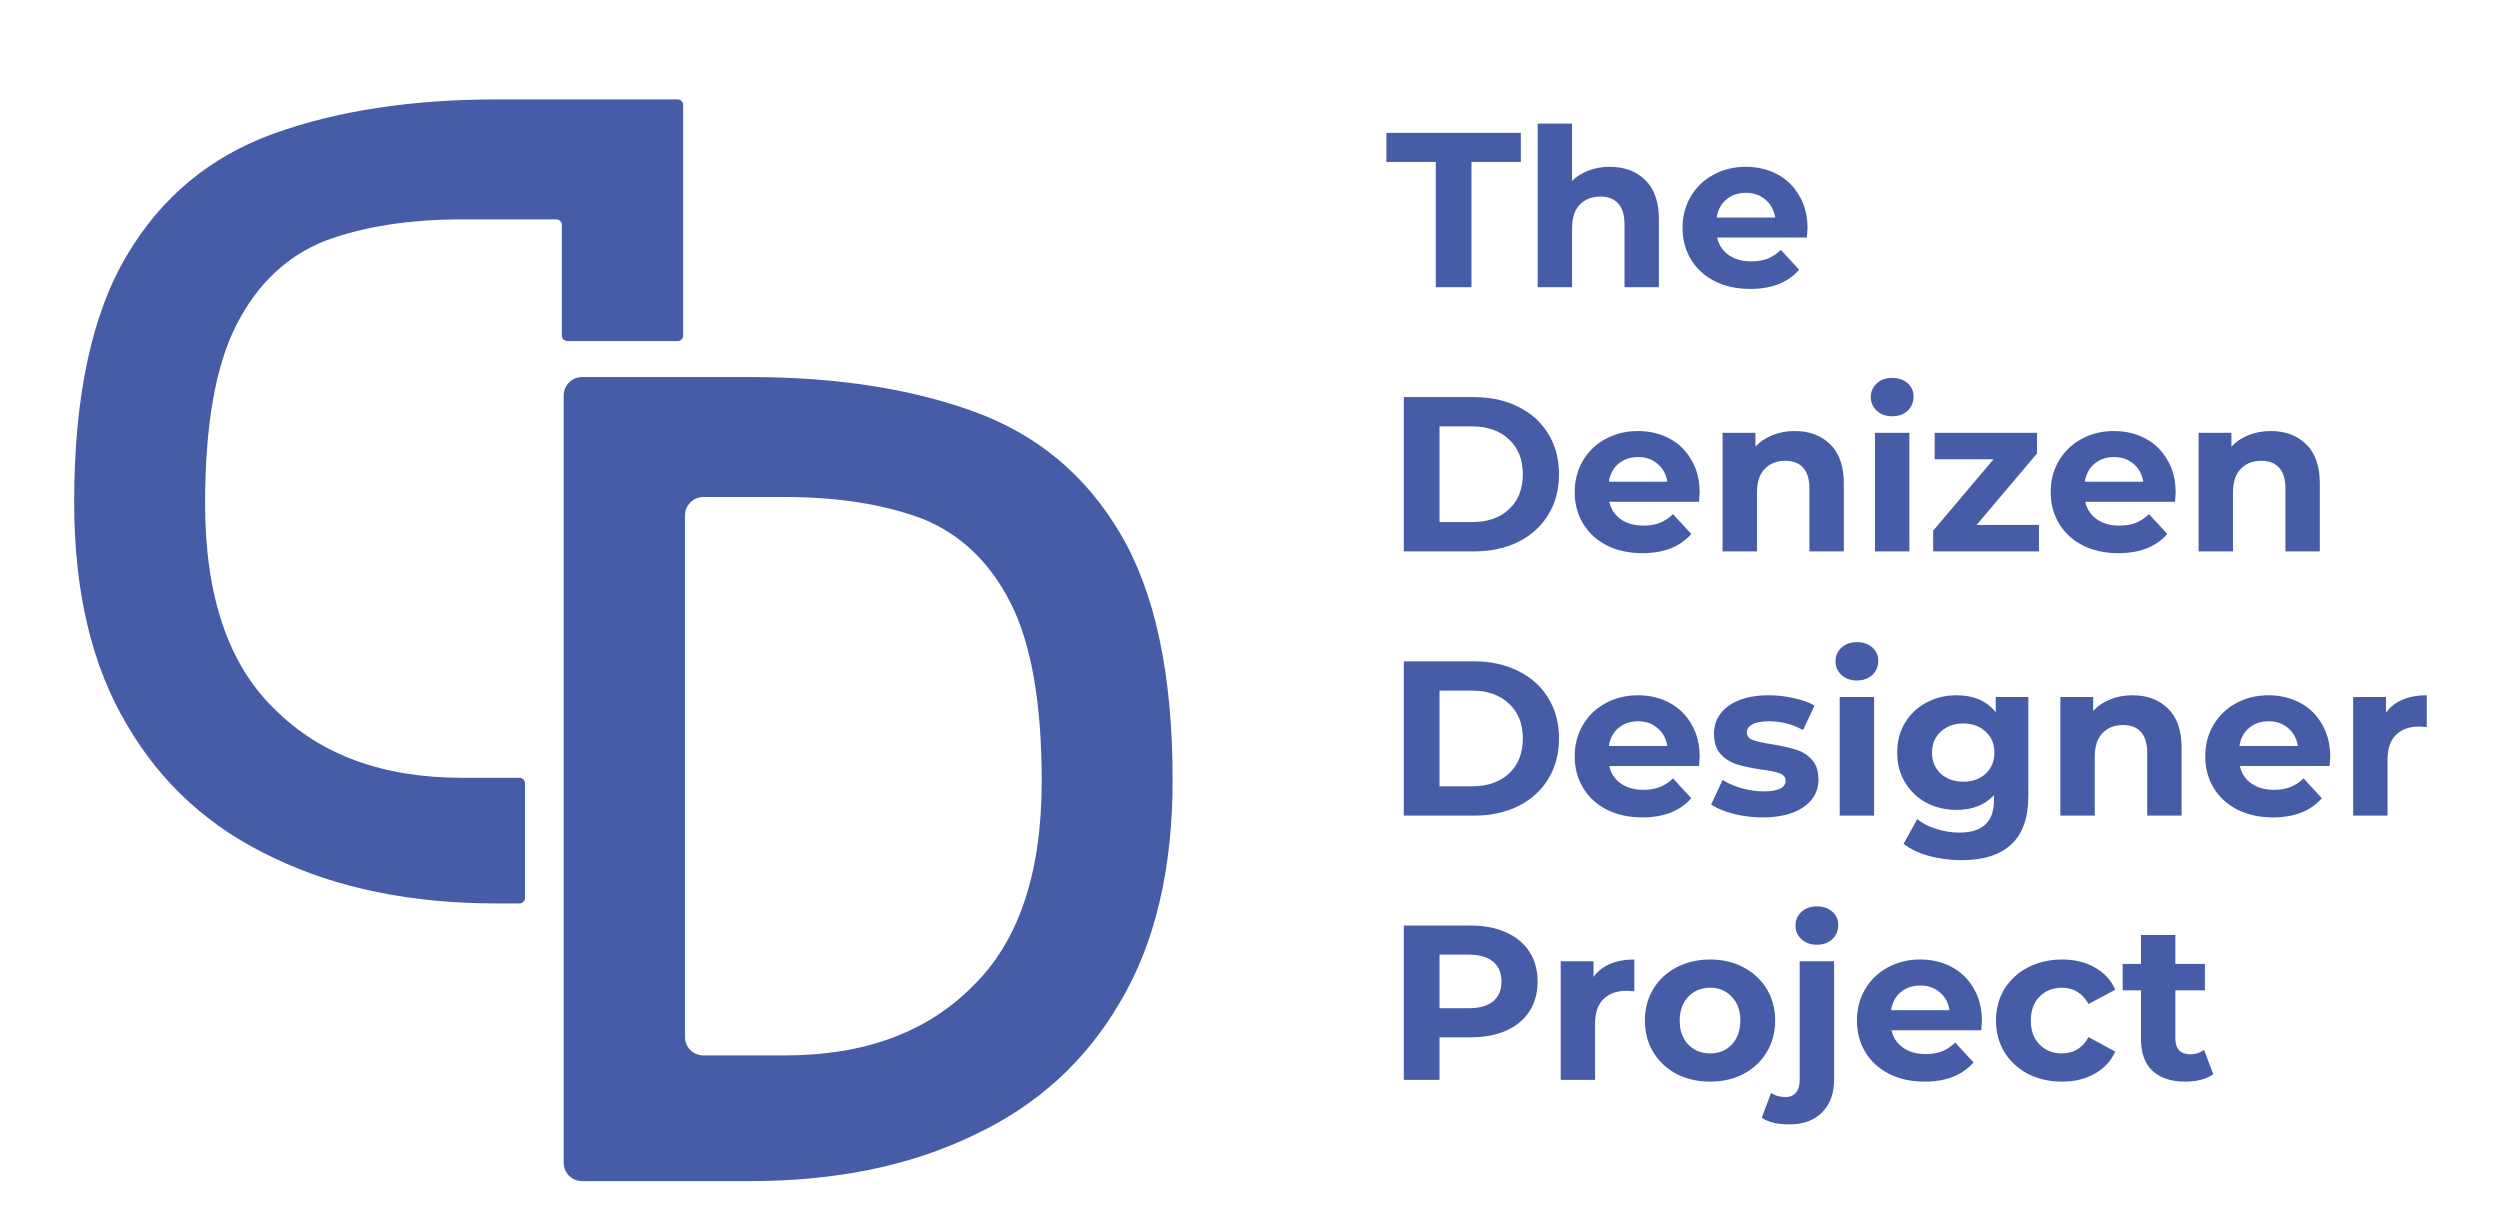
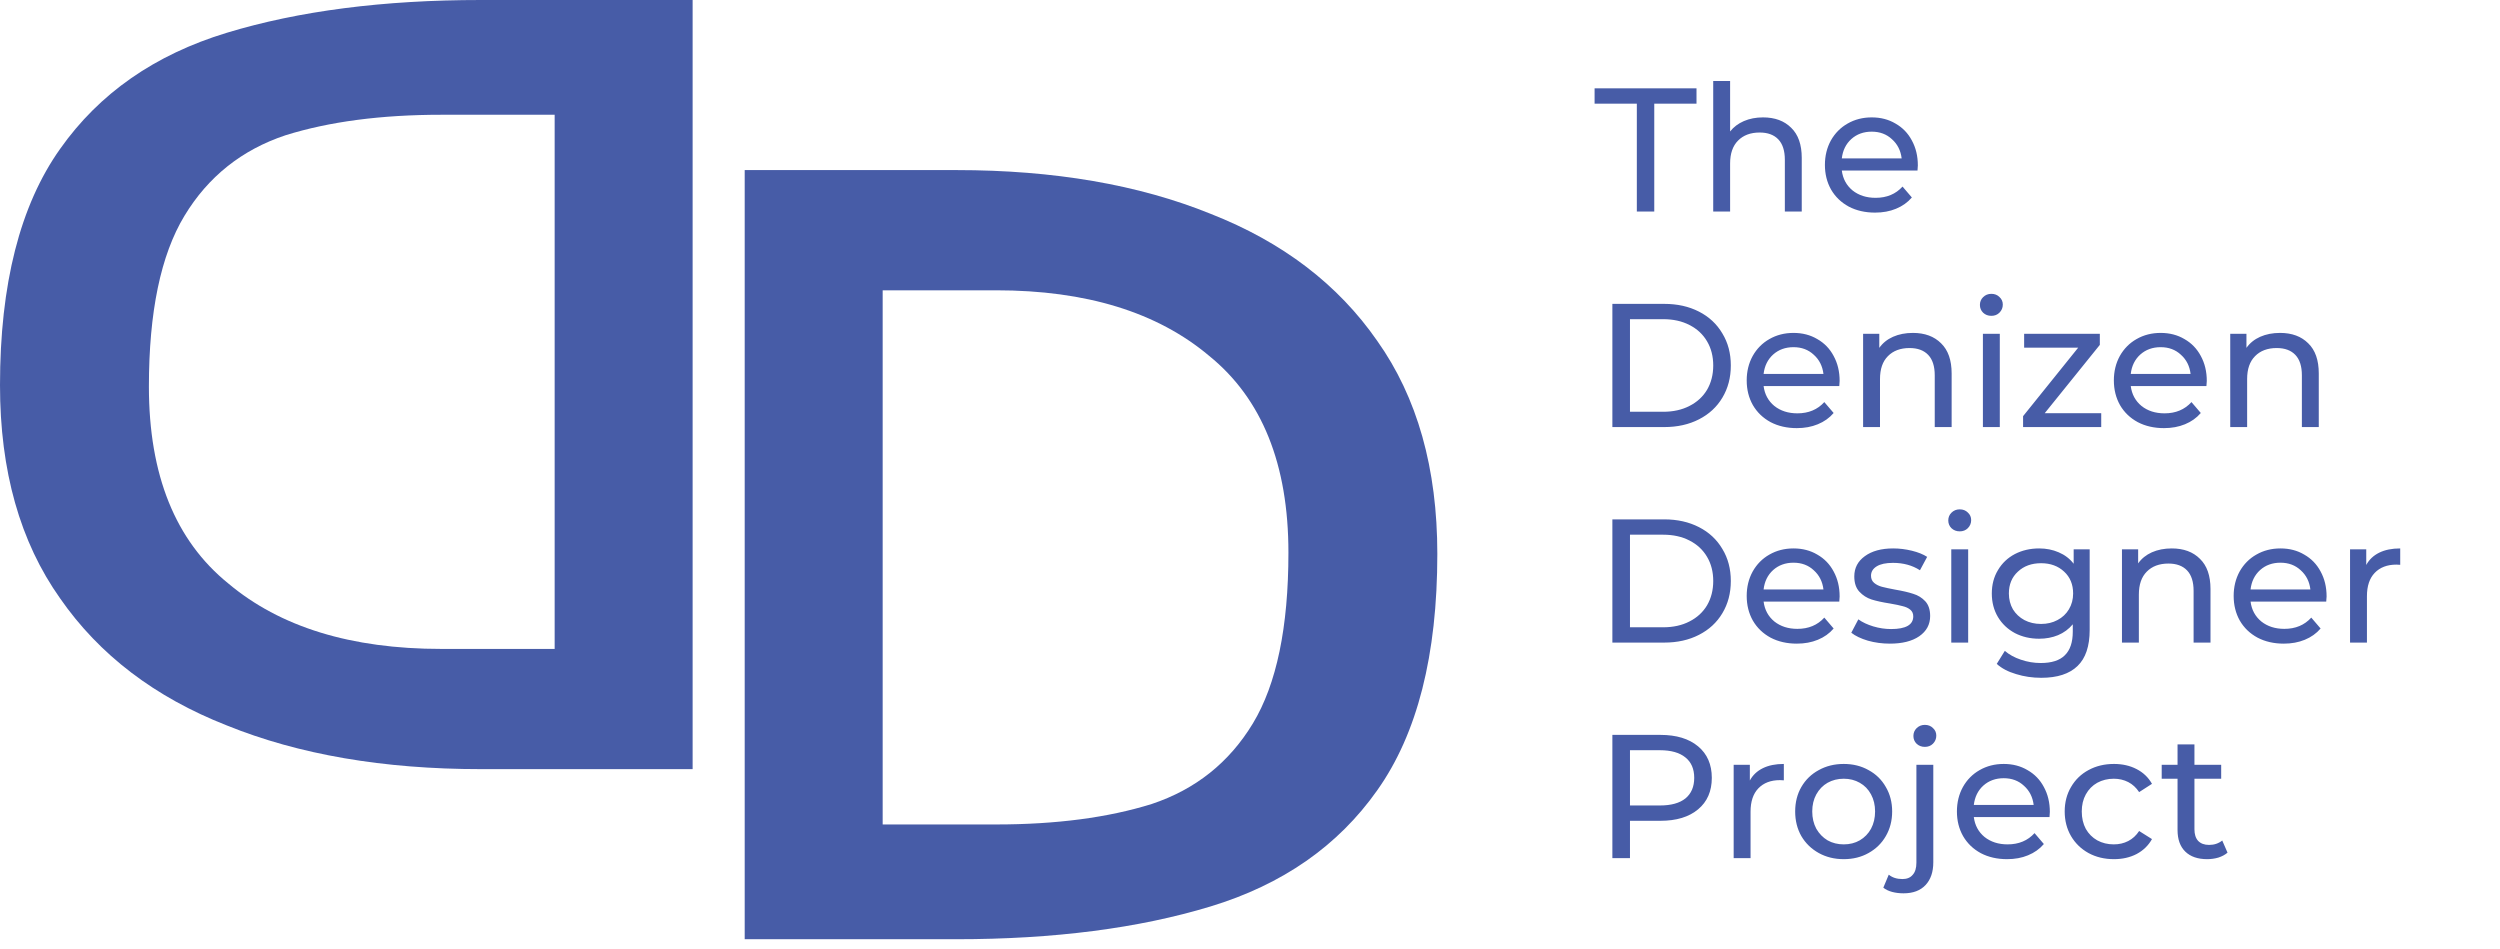
- <svg xmlns="http://www.w3.org/2000/svg" width="123" height="60" viewBox="0 0 123 60" fill="none">
-   <path d="M70.64 7.968H68.21V6.537H74.826V7.968H72.397V14.129H70.64V7.968ZM79.199 8.207C79.922 8.207 80.504 8.424 80.945 8.858C81.394 9.292 81.618 9.935 81.618 10.788V14.129H79.926V11.049C79.926 10.586 79.825 10.242 79.622 10.018C79.42 9.787 79.127 9.671 78.744 9.671C78.317 9.671 77.977 9.805 77.724 10.072C77.471 10.333 77.345 10.723 77.345 11.244V14.129H75.653V6.081H77.345V8.901C77.569 8.677 77.84 8.507 78.158 8.391C78.476 8.268 78.823 8.207 79.199 8.207ZM88.931 11.233C88.931 11.255 88.92 11.406 88.898 11.688H84.484C84.564 12.05 84.752 12.336 85.048 12.545C85.345 12.755 85.713 12.86 86.154 12.86C86.458 12.86 86.726 12.816 86.957 12.73C87.196 12.636 87.416 12.491 87.619 12.296L88.519 13.272C87.969 13.901 87.167 14.216 86.111 14.216C85.453 14.216 84.871 14.089 84.365 13.836C83.859 13.576 83.468 13.218 83.194 12.762C82.919 12.307 82.781 11.79 82.781 11.211C82.781 10.64 82.915 10.127 83.183 9.671C83.457 9.208 83.83 8.85 84.3 8.597C84.777 8.337 85.308 8.207 85.894 8.207C86.465 8.207 86.982 8.33 87.445 8.576C87.908 8.822 88.269 9.176 88.53 9.639C88.797 10.094 88.931 10.626 88.931 11.233ZM85.905 9.487C85.522 9.487 85.2 9.595 84.94 9.812C84.679 10.029 84.52 10.325 84.463 10.701H87.337C87.279 10.333 87.12 10.04 86.859 9.823C86.599 9.599 86.281 9.487 85.905 9.487ZM69.067 19.537H72.516C73.341 19.537 74.067 19.696 74.696 20.014C75.333 20.325 75.824 20.766 76.171 21.337C76.526 21.908 76.703 22.574 76.703 23.333C76.703 24.092 76.526 24.757 76.171 25.328C75.824 25.9 75.333 26.344 74.696 26.663C74.067 26.973 73.341 27.129 72.516 27.129H69.067V19.537ZM72.43 25.686C73.189 25.686 73.793 25.477 74.241 25.057C74.696 24.631 74.924 24.056 74.924 23.333C74.924 22.61 74.696 22.038 74.241 21.619C73.793 21.192 73.189 20.979 72.43 20.979H70.824V25.686H72.43ZM83.624 24.233C83.624 24.255 83.614 24.407 83.592 24.689H79.178C79.257 25.05 79.445 25.336 79.742 25.545C80.038 25.755 80.407 25.86 80.848 25.86C81.152 25.86 81.419 25.817 81.65 25.73C81.889 25.636 82.11 25.491 82.312 25.296L83.212 26.272C82.663 26.901 81.86 27.216 80.805 27.216C80.147 27.216 79.564 27.089 79.058 26.836C78.552 26.576 78.162 26.218 77.887 25.762C77.612 25.307 77.475 24.79 77.475 24.211C77.475 23.64 77.609 23.127 77.876 22.671C78.151 22.208 78.523 21.851 78.993 21.597C79.471 21.337 80.002 21.207 80.588 21.207C81.159 21.207 81.676 21.33 82.139 21.576C82.601 21.822 82.963 22.176 83.223 22.639C83.491 23.094 83.624 23.626 83.624 24.233ZM80.599 22.487C80.215 22.487 79.894 22.595 79.633 22.812C79.373 23.029 79.214 23.326 79.156 23.701H82.03C81.972 23.333 81.813 23.04 81.553 22.823C81.293 22.599 80.975 22.487 80.599 22.487ZM88.298 21.207C89.021 21.207 89.603 21.424 90.044 21.858C90.492 22.292 90.716 22.935 90.716 23.788V27.129H89.024V24.049C89.024 23.586 88.923 23.242 88.721 23.018C88.518 22.787 88.225 22.671 87.842 22.671C87.415 22.671 87.076 22.805 86.823 23.073C86.57 23.333 86.443 23.723 86.443 24.244V27.129H84.751V21.294H86.367V21.977C86.591 21.731 86.87 21.543 87.202 21.413C87.535 21.276 87.9 21.207 88.298 21.207ZM92.25 21.294H93.942V27.129H92.25V21.294ZM93.096 20.48C92.785 20.48 92.532 20.39 92.337 20.209C92.142 20.028 92.044 19.804 92.044 19.537C92.044 19.269 92.142 19.045 92.337 18.864C92.532 18.683 92.785 18.593 93.096 18.593C93.407 18.593 93.66 18.68 93.855 18.853C94.05 19.027 94.148 19.244 94.148 19.504C94.148 19.786 94.05 20.021 93.855 20.209C93.66 20.39 93.407 20.48 93.096 20.48ZM100.317 25.827V27.129H95.111V26.109L98.083 22.595H95.187V21.294H100.22V22.313L97.248 25.827H100.317ZM107.043 24.233C107.043 24.255 107.032 24.407 107.011 24.689H102.596C102.676 25.05 102.864 25.336 103.16 25.545C103.457 25.755 103.825 25.86 104.267 25.86C104.57 25.86 104.838 25.817 105.069 25.73C105.308 25.636 105.528 25.491 105.731 25.296L106.631 26.272C106.081 26.901 105.279 27.216 104.223 27.216C103.565 27.216 102.983 27.089 102.477 26.836C101.971 26.576 101.58 26.218 101.306 25.762C101.031 25.307 100.893 24.79 100.893 24.211C100.893 23.64 101.027 23.127 101.295 22.671C101.57 22.208 101.942 21.851 102.412 21.597C102.889 21.337 103.421 21.207 104.006 21.207C104.577 21.207 105.094 21.33 105.557 21.576C106.02 21.822 106.382 22.176 106.642 22.639C106.909 23.094 107.043 23.626 107.043 24.233ZM104.017 22.487C103.634 22.487 103.312 22.595 103.052 22.812C102.792 23.029 102.632 23.326 102.575 23.701H105.449C105.391 23.333 105.232 23.04 104.972 22.823C104.711 22.599 104.393 22.487 104.017 22.487ZM111.716 21.207C112.439 21.207 113.021 21.424 113.463 21.858C113.911 22.292 114.135 22.935 114.135 23.788V27.129H112.443V24.049C112.443 23.586 112.342 23.242 112.139 23.018C111.937 22.787 111.644 22.671 111.261 22.671C110.834 22.671 110.494 22.805 110.241 23.073C109.988 23.333 109.862 23.723 109.862 24.244V27.129H108.17V21.294H109.786V21.977C110.01 21.731 110.288 21.543 110.621 21.413C110.953 21.276 111.319 21.207 111.716 21.207ZM69.067 32.537H72.516C73.341 32.537 74.067 32.696 74.696 33.014C75.333 33.325 75.824 33.766 76.171 34.337C76.526 34.908 76.703 35.574 76.703 36.333C76.703 37.092 76.526 37.757 76.171 38.328C75.824 38.9 75.333 39.344 74.696 39.663C74.067 39.973 73.341 40.129 72.516 40.129H69.067V32.537ZM72.43 38.686C73.189 38.686 73.793 38.477 74.241 38.057C74.696 37.631 74.924 37.056 74.924 36.333C74.924 35.61 74.696 35.038 74.241 34.619C73.793 34.193 73.189 33.979 72.43 33.979H70.824V38.686H72.43ZM83.624 37.233C83.624 37.255 83.614 37.407 83.592 37.688H79.178C79.257 38.05 79.445 38.336 79.742 38.545C80.038 38.755 80.407 38.86 80.848 38.86C81.152 38.86 81.419 38.816 81.65 38.73C81.889 38.636 82.11 38.491 82.312 38.296L83.212 39.272C82.663 39.901 81.86 40.216 80.805 40.216C80.147 40.216 79.564 40.089 79.058 39.836C78.552 39.576 78.162 39.218 77.887 38.762C77.612 38.307 77.475 37.79 77.475 37.211C77.475 36.64 77.609 36.127 77.876 35.671C78.151 35.208 78.523 34.85 78.993 34.597C79.471 34.337 80.002 34.207 80.588 34.207C81.159 34.207 81.676 34.33 82.139 34.576C82.601 34.822 82.963 35.176 83.223 35.639C83.491 36.094 83.624 36.626 83.624 37.233ZM80.599 35.487C80.215 35.487 79.894 35.595 79.633 35.812C79.373 36.029 79.214 36.325 79.156 36.702H82.03C81.972 36.333 81.813 36.04 81.553 35.823C81.293 35.599 80.975 35.487 80.599 35.487ZM86.714 40.216C86.23 40.216 85.756 40.158 85.293 40.042C84.831 39.919 84.462 39.767 84.187 39.587L84.751 38.372C85.011 38.538 85.326 38.675 85.695 38.784C86.063 38.885 86.425 38.936 86.779 38.936C87.495 38.936 87.853 38.759 87.853 38.404C87.853 38.238 87.755 38.119 87.56 38.047C87.365 37.974 87.065 37.913 86.66 37.862C86.183 37.79 85.789 37.707 85.478 37.613C85.167 37.519 84.896 37.352 84.664 37.114C84.44 36.875 84.328 36.535 84.328 36.094C84.328 35.725 84.433 35.4 84.642 35.118C84.859 34.829 85.17 34.605 85.575 34.446C85.987 34.286 86.472 34.207 87.029 34.207C87.441 34.207 87.849 34.254 88.254 34.348C88.666 34.435 89.006 34.558 89.274 34.717L88.71 35.921C88.196 35.631 87.636 35.487 87.029 35.487C86.667 35.487 86.396 35.537 86.215 35.639C86.034 35.74 85.944 35.87 85.944 36.029C85.944 36.21 86.042 36.336 86.237 36.409C86.432 36.481 86.743 36.55 87.17 36.615C87.647 36.694 88.037 36.781 88.341 36.875C88.645 36.962 88.909 37.124 89.133 37.363C89.357 37.602 89.469 37.934 89.469 38.361C89.469 38.722 89.361 39.044 89.144 39.326C88.927 39.608 88.609 39.829 88.189 39.988C87.777 40.14 87.285 40.216 86.714 40.216ZM90.513 34.294H92.205V40.129H90.513V34.294ZM91.359 33.48C91.048 33.48 90.795 33.39 90.6 33.209C90.404 33.028 90.307 32.804 90.307 32.537C90.307 32.269 90.404 32.045 90.6 31.864C90.795 31.683 91.048 31.593 91.359 31.593C91.67 31.593 91.923 31.68 92.118 31.853C92.313 32.027 92.411 32.244 92.411 32.504C92.411 32.786 92.313 33.021 92.118 33.209C91.923 33.39 91.67 33.48 91.359 33.48ZM99.795 34.294V39.153C99.795 40.223 99.516 41.018 98.96 41.539C98.403 42.059 97.59 42.32 96.519 42.32C95.955 42.32 95.42 42.251 94.914 42.114C94.408 41.976 93.989 41.778 93.656 41.517L94.328 40.302C94.574 40.505 94.885 40.664 95.261 40.78C95.637 40.903 96.013 40.964 96.389 40.964C96.975 40.964 97.405 40.83 97.68 40.563C97.962 40.302 98.103 39.905 98.103 39.37V39.12C97.662 39.605 97.047 39.847 96.259 39.847C95.724 39.847 95.232 39.731 94.784 39.5C94.343 39.261 93.992 38.929 93.732 38.502C93.472 38.075 93.341 37.584 93.341 37.027C93.341 36.47 93.472 35.978 93.732 35.552C93.992 35.125 94.343 34.796 94.784 34.565C95.232 34.326 95.724 34.207 96.259 34.207C97.105 34.207 97.749 34.485 98.19 35.042V34.294H99.795ZM96.595 38.459C97.044 38.459 97.409 38.328 97.691 38.068C97.98 37.801 98.125 37.453 98.125 37.027C98.125 36.6 97.98 36.257 97.691 35.996C97.409 35.729 97.044 35.595 96.595 35.595C96.147 35.595 95.778 35.729 95.489 35.996C95.2 36.257 95.055 36.6 95.055 37.027C95.055 37.453 95.2 37.801 95.489 38.068C95.778 38.328 96.147 38.459 96.595 38.459ZM104.916 34.207C105.639 34.207 106.221 34.424 106.663 34.858C107.111 35.292 107.335 35.935 107.335 36.788V40.129H105.643V37.049C105.643 36.586 105.542 36.242 105.339 36.018C105.137 35.787 104.844 35.671 104.461 35.671C104.034 35.671 103.694 35.805 103.441 36.072C103.188 36.333 103.062 36.723 103.062 37.244V40.129H101.37V34.294H102.986V34.977C103.21 34.731 103.488 34.543 103.821 34.413C104.153 34.276 104.519 34.207 104.916 34.207ZM114.648 37.233C114.648 37.255 114.637 37.407 114.616 37.688H110.201C110.281 38.05 110.469 38.336 110.765 38.545C111.062 38.755 111.43 38.86 111.872 38.86C112.175 38.86 112.443 38.816 112.674 38.73C112.913 38.636 113.133 38.491 113.336 38.296L114.236 39.272C113.686 39.901 112.884 40.216 111.828 40.216C111.17 40.216 110.588 40.089 110.082 39.836C109.576 39.576 109.185 39.218 108.911 38.762C108.636 38.307 108.498 37.79 108.498 37.211C108.498 36.64 108.632 36.127 108.9 35.671C109.174 35.208 109.547 34.85 110.017 34.597C110.494 34.337 111.026 34.207 111.611 34.207C112.182 34.207 112.699 34.33 113.162 34.576C113.625 34.822 113.987 35.176 114.247 35.639C114.514 36.094 114.648 36.626 114.648 37.233ZM111.622 35.487C111.239 35.487 110.917 35.595 110.657 35.812C110.396 36.029 110.237 36.325 110.18 36.702H113.054C112.996 36.333 112.837 36.04 112.577 35.823C112.316 35.599 111.998 35.487 111.622 35.487ZM117.391 35.064C117.593 34.782 117.864 34.569 118.204 34.424C118.551 34.279 118.949 34.207 119.397 34.207V35.769C119.209 35.754 119.083 35.747 119.018 35.747C118.533 35.747 118.154 35.885 117.879 36.159C117.604 36.427 117.467 36.832 117.467 37.374V40.129H115.775V34.294H117.391V35.064ZM72.354 45.537C73.026 45.537 73.608 45.649 74.1 45.873C74.599 46.097 74.982 46.415 75.249 46.827C75.517 47.239 75.651 47.728 75.651 48.292C75.651 48.848 75.517 49.336 75.249 49.756C74.982 50.168 74.599 50.486 74.1 50.71C73.608 50.927 73.026 51.036 72.354 51.036H70.824V53.129H69.067V45.537H72.354ZM72.256 49.604C72.784 49.604 73.185 49.492 73.46 49.268C73.735 49.036 73.872 48.711 73.872 48.292C73.872 47.865 73.735 47.54 73.46 47.315C73.185 47.084 72.784 46.968 72.256 46.968H70.824V49.604H72.256ZM78.402 48.064C78.604 47.782 78.876 47.569 79.215 47.424C79.562 47.279 79.96 47.207 80.409 47.207V48.769C80.221 48.754 80.094 48.747 80.029 48.747C79.544 48.747 79.165 48.885 78.89 49.159C78.615 49.427 78.478 49.832 78.478 50.374V53.129H76.786V47.294H78.402V48.064ZM84.138 53.216C83.524 53.216 82.97 53.089 82.479 52.836C81.994 52.576 81.615 52.218 81.34 51.762C81.065 51.307 80.928 50.79 80.928 50.211C80.928 49.633 81.065 49.116 81.34 48.66C81.615 48.205 81.994 47.85 82.479 47.597C82.97 47.337 83.524 47.207 84.138 47.207C84.753 47.207 85.302 47.337 85.787 47.597C86.271 47.85 86.651 48.205 86.926 48.66C87.2 49.116 87.338 49.633 87.338 50.211C87.338 50.79 87.2 51.307 86.926 51.762C86.651 52.218 86.271 52.576 85.787 52.836C85.302 53.089 84.753 53.216 84.138 53.216ZM84.138 51.827C84.572 51.827 84.926 51.683 85.201 51.394C85.483 51.097 85.624 50.703 85.624 50.211C85.624 49.72 85.483 49.329 85.201 49.04C84.926 48.743 84.572 48.595 84.138 48.595C83.704 48.595 83.346 48.743 83.064 49.04C82.782 49.329 82.641 49.72 82.641 50.211C82.641 50.703 82.782 51.097 83.064 51.394C83.346 51.683 83.704 51.827 84.138 51.827ZM88.035 55.32C87.442 55.32 86.99 55.211 86.679 54.994L87.135 53.769C87.33 53.906 87.569 53.975 87.85 53.975C88.067 53.975 88.237 53.903 88.36 53.758C88.483 53.621 88.545 53.411 88.545 53.129V47.294H90.237V53.118C90.237 53.798 90.041 54.333 89.651 54.723C89.268 55.121 88.729 55.32 88.035 55.32ZM89.391 46.48C89.08 46.48 88.827 46.39 88.631 46.209C88.436 46.028 88.339 45.804 88.339 45.537C88.339 45.269 88.436 45.045 88.631 44.864C88.827 44.683 89.08 44.593 89.391 44.593C89.702 44.593 89.955 44.68 90.15 44.853C90.345 45.027 90.443 45.244 90.443 45.504C90.443 45.786 90.345 46.021 90.15 46.209C89.955 46.39 89.702 46.48 89.391 46.48ZM97.51 50.233C97.51 50.255 97.5 50.407 97.478 50.688H93.064C93.143 51.05 93.331 51.336 93.628 51.545C93.924 51.755 94.293 51.86 94.734 51.86C95.038 51.86 95.305 51.816 95.537 51.73C95.775 51.636 95.996 51.491 96.198 51.296L97.098 52.272C96.549 52.901 95.746 53.216 94.691 53.216C94.032 53.216 93.45 53.089 92.944 52.836C92.438 52.576 92.048 52.218 91.773 51.762C91.498 51.307 91.361 50.79 91.361 50.211C91.361 49.64 91.495 49.127 91.762 48.671C92.037 48.208 92.409 47.85 92.879 47.597C93.356 47.337 93.888 47.207 94.474 47.207C95.045 47.207 95.562 47.33 96.025 47.576C96.487 47.822 96.849 48.176 97.109 48.639C97.377 49.094 97.51 49.626 97.51 50.233ZM94.484 48.487C94.101 48.487 93.779 48.595 93.519 48.812C93.259 49.029 93.1 49.325 93.042 49.702H95.916C95.858 49.333 95.699 49.04 95.439 48.823C95.179 48.599 94.86 48.487 94.484 48.487ZM101.457 53.216C100.835 53.216 100.275 53.089 99.776 52.836C99.284 52.576 98.897 52.218 98.615 51.762C98.341 51.307 98.203 50.79 98.203 50.211C98.203 49.633 98.341 49.116 98.615 48.66C98.897 48.205 99.284 47.85 99.776 47.597C100.275 47.337 100.835 47.207 101.457 47.207C102.072 47.207 102.607 47.337 103.062 47.597C103.525 47.85 103.861 48.216 104.071 48.693L102.758 49.398C102.455 48.863 102.017 48.595 101.446 48.595C101.005 48.595 100.64 48.74 100.351 49.029C100.061 49.318 99.917 49.712 99.917 50.211C99.917 50.71 100.061 51.104 100.351 51.394C100.64 51.683 101.005 51.827 101.446 51.827C102.025 51.827 102.462 51.56 102.758 51.025L104.071 51.741C103.861 52.203 103.525 52.565 103.062 52.825C102.607 53.086 102.072 53.216 101.457 53.216ZM108.893 52.847C108.727 52.97 108.521 53.064 108.275 53.129C108.037 53.187 107.783 53.216 107.516 53.216C106.822 53.216 106.283 53.038 105.9 52.684C105.524 52.33 105.336 51.809 105.336 51.122V48.725H104.436V47.424H105.336V46.003H107.028V47.424H108.481V48.725H107.028V51.101C107.028 51.346 107.089 51.538 107.212 51.675C107.342 51.806 107.523 51.871 107.755 51.871C108.022 51.871 108.25 51.798 108.438 51.654L108.893 52.847Z" fill="#475CA7" />
-   <path d="M6.25 12.55C4.516 15.454 3.649 19.506 3.649 24.706C3.649 29.109 4.516 32.763 6.25 35.667C7.944 38.572 10.347 40.75 13.459 42.202C16.572 43.701 20.236 44.45 24.451 44.45H25.558C25.709 44.45 25.83 44.329 25.83 44.178V38.539C25.83 38.389 25.709 38.267 25.558 38.267H22.737C18.837 38.267 15.764 37.143 13.518 34.894C11.233 32.693 10.091 29.32 10.091 24.776C10.091 20.935 10.603 18.007 11.627 15.993C12.652 13.978 14.109 12.597 16 11.847C17.892 11.144 20.137 10.793 22.737 10.793H27.37C27.52 10.793 27.642 10.915 27.642 11.065L27.642 16.507C27.642 16.657 27.764 16.779 27.915 16.779H33.339C33.489 16.779 33.611 16.657 33.611 16.507V5.163C33.611 5.013 33.489 4.891 33.339 4.891H24.451C20.236 4.891 16.572 5.453 13.459 6.577C10.347 7.701 7.944 9.692 6.25 12.55Z" fill="#475CA7" />
-   <path d="M57.693 38.366C57.693 33.166 56.827 29.114 55.093 26.21C53.399 23.352 50.996 21.361 47.883 20.237C44.771 19.113 41.107 18.551 36.892 18.551L28.64 18.551C28.138 18.551 27.732 18.957 27.732 19.459V57.203C27.732 57.704 28.138 58.111 28.64 58.111H36.892C41.107 58.111 44.771 57.361 47.883 55.862C50.996 54.41 53.399 52.232 55.093 49.327C56.827 46.423 57.693 42.769 57.693 38.366ZM33.7 25.361C33.7 24.86 34.107 24.453 34.608 24.453L38.605 24.453C41.206 24.453 43.451 24.805 45.342 25.507C47.233 26.257 48.691 27.639 49.715 29.653C50.74 31.667 51.252 34.595 51.252 38.436C51.252 42.98 50.109 46.353 47.824 48.554C45.579 50.803 42.506 51.927 38.605 51.927H34.608C34.107 51.927 33.7 51.521 33.7 51.019L33.7 25.361Z" fill="#475CA7" />
+ <svg xmlns="http://www.w3.org/2000/svg" width="116" height="44" viewBox="0 0 116 44" fill="none">
+   <path d="M66.692 25.704C66.692 30.395 65.763 34.05 63.903 36.671C62.086 39.248 59.508 41.044 56.17 42.059C52.831 43.073 48.901 43.58 44.379 43.58H34.554V7.892H44.379C48.901 7.892 52.831 8.568 56.17 9.92C59.508 11.23 62.086 13.195 63.903 15.816C65.763 18.436 66.692 21.732 66.692 25.704ZM40.956 38.255H46.218C49.007 38.255 51.416 37.938 53.444 37.304C55.472 36.628 57.036 35.382 58.135 33.565C59.233 31.747 59.783 29.106 59.783 25.641C59.783 21.542 58.557 18.499 56.106 16.513C53.697 14.484 50.401 13.47 46.218 13.47H40.956V38.255Z" fill="#475CA7" />
+   <path d="M0 17.876C4.10082e-07 13.185 0.93 9.529 2.789 6.909C4.606 4.332 7.184 2.536 10.523 1.521C13.861 0.507 17.791 -3.95304e-07 22.313 0L32.138 8.58958e-07L32.138 35.688H22.313C17.791 35.688 13.861 35.012 10.523 33.66C7.184 32.35 4.606 30.384 2.789 27.764C0.93 25.144 -3.47277e-07 21.848 0 17.876ZM25.736 5.325L20.475 5.325C17.686 5.325 15.277 5.642 13.248 6.276C11.22 6.952 9.656 8.198 8.558 10.015C7.459 11.833 6.909 14.474 6.909 17.939C6.909 22.038 8.135 25.081 10.586 27.067C12.995 29.096 16.291 30.11 20.475 30.11H25.736L25.736 5.325Z" fill="#475CA7" />
+   <path d="M75.949 4.81H73.989V4.1H78.718V4.81H76.758V9.816H75.949V4.81ZM81.804 5.447C82.354 5.447 82.79 5.608 83.111 5.929C83.438 6.245 83.601 6.71 83.601 7.325V9.816H82.817V7.415C82.817 6.996 82.716 6.68 82.515 6.468C82.313 6.256 82.025 6.149 81.649 6.149C81.224 6.149 80.889 6.275 80.644 6.525C80.4 6.77 80.277 7.124 80.277 7.587V9.816H79.493V3.757H80.277V6.1C80.44 5.894 80.653 5.733 80.914 5.619C81.181 5.504 81.478 5.447 81.804 5.447ZM88.988 7.677C88.988 7.737 88.982 7.816 88.972 7.913H85.46C85.509 8.295 85.675 8.602 85.958 8.836C86.246 9.065 86.603 9.179 87.028 9.179C87.545 9.179 87.962 9.005 88.277 8.657L88.71 9.163C88.514 9.392 88.269 9.566 87.975 9.686C87.687 9.806 87.363 9.865 87.003 9.865C86.546 9.865 86.14 9.773 85.786 9.588C85.433 9.397 85.157 9.133 84.962 8.796C84.771 8.458 84.676 8.077 84.676 7.652C84.676 7.233 84.768 6.855 84.953 6.517C85.144 6.179 85.403 5.918 85.729 5.733C86.061 5.542 86.434 5.447 86.848 5.447C87.262 5.447 87.629 5.542 87.951 5.733C88.277 5.918 88.531 6.179 88.71 6.517C88.895 6.855 88.988 7.241 88.988 7.677ZM86.848 6.109C86.472 6.109 86.157 6.223 85.901 6.452C85.65 6.68 85.503 6.98 85.46 7.35H88.237C88.193 6.985 88.043 6.688 87.787 6.46C87.537 6.226 87.224 6.109 86.848 6.109ZM74.814 14.1H77.223C77.828 14.1 78.364 14.219 78.832 14.459C79.3 14.698 79.662 15.036 79.918 15.472C80.18 15.902 80.31 16.397 80.31 16.958C80.31 17.519 80.18 18.017 79.918 18.453C79.662 18.883 79.3 19.218 78.832 19.457C78.364 19.697 77.828 19.816 77.223 19.816H74.814V14.1ZM77.174 19.106C77.637 19.106 78.043 19.016 78.391 18.836C78.745 18.657 79.017 18.406 79.208 18.085C79.398 17.758 79.494 17.383 79.494 16.958C79.494 16.533 79.398 16.16 79.208 15.839C79.017 15.512 78.745 15.259 78.391 15.08C78.043 14.9 77.637 14.81 77.174 14.81H75.631V19.106H77.174ZM85.359 17.677C85.359 17.737 85.353 17.816 85.343 17.913H81.831C81.88 18.295 82.046 18.602 82.329 18.836C82.618 19.065 82.974 19.179 83.399 19.179C83.916 19.179 84.333 19.005 84.648 18.657L85.081 19.163C84.885 19.392 84.64 19.566 84.346 19.686C84.058 19.805 83.734 19.865 83.374 19.865C82.917 19.865 82.511 19.773 82.157 19.588C81.804 19.397 81.529 19.133 81.333 18.796C81.142 18.458 81.047 18.077 81.047 17.652C81.047 17.233 81.139 16.855 81.325 16.517C81.515 16.179 81.774 15.918 82.1 15.733C82.433 15.542 82.805 15.447 83.219 15.447C83.633 15.447 84.001 15.542 84.322 15.733C84.648 15.918 84.902 16.179 85.081 16.517C85.266 16.855 85.359 17.241 85.359 17.677ZM83.219 16.109C82.844 16.109 82.528 16.223 82.272 16.452C82.021 16.68 81.874 16.98 81.831 17.35H84.608C84.564 16.985 84.414 16.689 84.158 16.46C83.908 16.226 83.595 16.109 83.219 16.109ZM88.759 15.447C89.309 15.447 89.744 15.608 90.066 15.929C90.392 16.245 90.556 16.71 90.556 17.326V19.816H89.772V17.415C89.772 16.996 89.671 16.68 89.469 16.468C89.268 16.256 88.979 16.149 88.604 16.149C88.179 16.149 87.844 16.275 87.599 16.525C87.354 16.77 87.232 17.124 87.232 17.587V19.816H86.448V15.488H87.199V16.141C87.357 15.918 87.569 15.746 87.836 15.627C88.108 15.507 88.416 15.447 88.759 15.447ZM92.007 15.488H92.791V19.816H92.007V15.488ZM92.399 14.655C92.246 14.655 92.118 14.606 92.015 14.508C91.917 14.41 91.868 14.29 91.868 14.149C91.868 14.007 91.917 13.887 92.015 13.789C92.118 13.686 92.246 13.634 92.399 13.634C92.551 13.634 92.676 13.683 92.774 13.781C92.878 13.874 92.93 13.991 92.93 14.132C92.93 14.279 92.878 14.404 92.774 14.508C92.676 14.606 92.551 14.655 92.399 14.655ZM97.497 19.171V19.816H93.871V19.31L96.427 16.133H93.92V15.488H97.432V16.002L94.876 19.171H97.497ZM102.395 17.677C102.395 17.737 102.389 17.816 102.378 17.913H98.867C98.916 18.295 99.082 18.602 99.365 18.836C99.653 19.065 100.01 19.179 100.435 19.179C100.952 19.179 101.368 19.005 101.684 18.657L102.117 19.163C101.921 19.392 101.676 19.566 101.382 19.686C101.093 19.805 100.77 19.865 100.41 19.865C99.953 19.865 99.547 19.773 99.193 19.588C98.839 19.397 98.564 19.133 98.368 18.796C98.178 18.458 98.083 18.077 98.083 17.652C98.083 17.233 98.175 16.855 98.36 16.517C98.551 16.179 98.809 15.918 99.136 15.733C99.468 15.542 99.841 15.447 100.255 15.447C100.669 15.447 101.036 15.542 101.358 15.733C101.684 15.918 101.937 16.179 102.117 16.517C102.302 16.855 102.395 17.241 102.395 17.677ZM100.255 16.109C99.879 16.109 99.564 16.223 99.308 16.452C99.057 16.68 98.91 16.98 98.867 17.35H101.643C101.6 16.985 101.45 16.689 101.194 16.46C100.944 16.226 100.631 16.109 100.255 16.109ZM105.795 15.447C106.345 15.447 106.78 15.608 107.101 15.929C107.428 16.245 107.591 16.71 107.591 17.326V19.816H106.807V17.415C106.807 16.996 106.707 16.68 106.505 16.468C106.304 16.256 106.015 16.149 105.64 16.149C105.215 16.149 104.88 16.275 104.635 16.525C104.39 16.77 104.267 17.124 104.267 17.587V19.816H103.483V15.488H104.235V16.141C104.393 15.918 104.605 15.746 104.872 15.627C105.144 15.507 105.452 15.447 105.795 15.447ZM74.814 24.099H77.223C77.828 24.099 78.364 24.219 78.832 24.459C79.3 24.698 79.662 25.036 79.918 25.472C80.18 25.902 80.31 26.397 80.31 26.958C80.31 27.519 80.18 28.017 79.918 28.453C79.662 28.883 79.3 29.218 78.832 29.457C78.364 29.697 77.828 29.816 77.223 29.816H74.814V24.099ZM77.174 29.106C77.637 29.106 78.043 29.016 78.391 28.836C78.745 28.657 79.017 28.406 79.208 28.085C79.398 27.758 79.494 27.383 79.494 26.958C79.494 26.533 79.398 26.16 79.208 25.839C79.017 25.512 78.745 25.259 78.391 25.08C78.043 24.9 77.637 24.81 77.174 24.81H75.631V29.106H77.174ZM85.359 27.677C85.359 27.737 85.353 27.816 85.343 27.913H81.831C81.88 28.295 82.046 28.602 82.329 28.836C82.618 29.065 82.974 29.179 83.399 29.179C83.916 29.179 84.333 29.005 84.648 28.657L85.081 29.163C84.885 29.392 84.64 29.566 84.346 29.686C84.058 29.805 83.734 29.865 83.374 29.865C82.917 29.865 82.511 29.773 82.157 29.588C81.804 29.397 81.529 29.133 81.333 28.796C81.142 28.458 81.047 28.077 81.047 27.652C81.047 27.233 81.139 26.855 81.325 26.517C81.515 26.179 81.774 25.918 82.1 25.733C82.433 25.542 82.805 25.447 83.219 25.447C83.633 25.447 84.001 25.542 84.322 25.733C84.648 25.918 84.902 26.179 85.081 26.517C85.266 26.855 85.359 27.241 85.359 27.677ZM83.219 26.109C82.844 26.109 82.528 26.223 82.272 26.452C82.021 26.68 81.874 26.98 81.831 27.35H84.608C84.564 26.985 84.414 26.689 84.158 26.46C83.908 26.226 83.595 26.109 83.219 26.109ZM87.689 29.865C87.335 29.865 86.995 29.819 86.668 29.727C86.341 29.629 86.086 29.506 85.9 29.359L86.227 28.738C86.418 28.875 86.649 28.983 86.921 29.065C87.194 29.147 87.469 29.188 87.746 29.188C88.432 29.188 88.775 28.991 88.775 28.599C88.775 28.469 88.729 28.365 88.636 28.289C88.544 28.213 88.427 28.159 88.285 28.126C88.149 28.088 87.953 28.047 87.697 28.003C87.349 27.949 87.063 27.886 86.84 27.816C86.622 27.745 86.434 27.625 86.276 27.456C86.118 27.287 86.039 27.05 86.039 26.746C86.039 26.354 86.203 26.041 86.529 25.806C86.856 25.567 87.294 25.447 87.844 25.447C88.133 25.447 88.421 25.483 88.71 25.553C88.999 25.624 89.235 25.719 89.42 25.839L89.086 26.46C88.732 26.231 88.315 26.117 87.836 26.117C87.504 26.117 87.251 26.171 87.076 26.28C86.902 26.389 86.815 26.533 86.815 26.713C86.815 26.855 86.864 26.966 86.962 27.048C87.06 27.13 87.18 27.189 87.322 27.227C87.469 27.266 87.673 27.309 87.934 27.358C88.282 27.418 88.563 27.483 88.775 27.554C88.993 27.619 89.178 27.734 89.331 27.897C89.483 28.061 89.559 28.289 89.559 28.583C89.559 28.975 89.391 29.288 89.053 29.522C88.721 29.751 88.266 29.865 87.689 29.865ZM90.539 25.488H91.323V29.816H90.539V25.488ZM90.931 24.655C90.779 24.655 90.651 24.606 90.547 24.508C90.449 24.41 90.4 24.29 90.4 24.148C90.4 24.007 90.449 23.887 90.547 23.789C90.651 23.686 90.779 23.634 90.931 23.634C91.084 23.634 91.209 23.683 91.307 23.781C91.41 23.874 91.462 23.991 91.462 24.132C91.462 24.279 91.41 24.404 91.307 24.508C91.209 24.606 91.084 24.655 90.931 24.655ZM96.961 25.488V29.228C96.961 29.985 96.773 30.543 96.397 30.903C96.022 31.267 95.461 31.45 94.715 31.45C94.306 31.45 93.917 31.393 93.547 31.278C93.177 31.169 92.877 31.012 92.649 30.805L93.024 30.2C93.226 30.375 93.474 30.511 93.767 30.609C94.067 30.712 94.375 30.764 94.69 30.764C95.197 30.764 95.57 30.644 95.809 30.404C96.054 30.165 96.177 29.8 96.177 29.31V28.967C95.992 29.19 95.763 29.359 95.491 29.473C95.224 29.582 94.933 29.637 94.617 29.637C94.203 29.637 93.827 29.55 93.49 29.375C93.158 29.196 92.896 28.948 92.706 28.632C92.515 28.311 92.42 27.946 92.42 27.538C92.42 27.13 92.515 26.767 92.706 26.452C92.896 26.13 93.158 25.883 93.49 25.708C93.827 25.534 94.203 25.447 94.617 25.447C94.944 25.447 95.246 25.507 95.523 25.627C95.806 25.747 96.038 25.924 96.218 26.158V25.488H96.961ZM94.707 28.951C94.99 28.951 95.243 28.891 95.466 28.771C95.695 28.651 95.872 28.485 95.997 28.273C96.128 28.055 96.193 27.81 96.193 27.538C96.193 27.119 96.054 26.781 95.777 26.525C95.499 26.264 95.142 26.133 94.707 26.133C94.266 26.133 93.906 26.264 93.629 26.525C93.351 26.781 93.212 27.119 93.212 27.538C93.212 27.81 93.275 28.055 93.4 28.273C93.531 28.485 93.708 28.651 93.931 28.771C94.159 28.891 94.418 28.951 94.707 28.951ZM100.77 25.447C101.32 25.447 101.756 25.608 102.077 25.929C102.403 26.245 102.567 26.71 102.567 27.326V29.816H101.783V27.415C101.783 26.996 101.682 26.68 101.481 26.468C101.279 26.256 100.991 26.149 100.615 26.149C100.19 26.149 99.855 26.275 99.61 26.525C99.365 26.77 99.243 27.124 99.243 27.587V29.816H98.459V25.488H99.21V26.141C99.368 25.918 99.58 25.747 99.847 25.627C100.119 25.507 100.427 25.447 100.77 25.447ZM107.954 27.677C107.954 27.737 107.948 27.816 107.937 27.913H104.426C104.475 28.295 104.641 28.602 104.924 28.836C105.212 29.065 105.569 29.179 105.994 29.179C106.511 29.179 106.927 29.005 107.243 28.657L107.676 29.163C107.48 29.392 107.235 29.566 106.941 29.686C106.652 29.805 106.328 29.865 105.969 29.865C105.512 29.865 105.106 29.773 104.752 29.588C104.398 29.397 104.123 29.133 103.927 28.796C103.737 28.458 103.642 28.077 103.642 27.652C103.642 27.233 103.734 26.855 103.919 26.517C104.11 26.179 104.368 25.918 104.695 25.733C105.027 25.542 105.4 25.447 105.814 25.447C106.228 25.447 106.595 25.542 106.916 25.733C107.243 25.918 107.496 26.179 107.676 26.517C107.861 26.855 107.954 27.241 107.954 27.677ZM105.814 26.109C105.438 26.109 105.122 26.223 104.867 26.452C104.616 26.68 104.469 26.98 104.426 27.35H107.202C107.159 26.985 107.009 26.689 106.753 26.46C106.503 26.226 106.19 26.109 105.814 26.109ZM109.794 26.215C109.93 25.964 110.131 25.774 110.398 25.643C110.665 25.512 110.989 25.447 111.37 25.447V26.207C111.326 26.201 111.267 26.198 111.19 26.198C110.766 26.198 110.431 26.326 110.186 26.582C109.946 26.833 109.826 27.192 109.826 27.66V29.816H109.042V25.488H109.794V26.215ZM77.044 34.099C77.784 34.099 78.367 34.276 78.791 34.63C79.216 34.984 79.428 35.472 79.428 36.092C79.428 36.713 79.216 37.2 78.791 37.554C78.367 37.908 77.784 38.085 77.044 38.085H75.631V39.816H74.814V34.099H77.044ZM77.019 37.374C77.536 37.374 77.931 37.266 78.203 37.048C78.475 36.825 78.612 36.506 78.612 36.092C78.612 35.678 78.475 35.363 78.203 35.145C77.931 34.922 77.536 34.81 77.019 34.81H75.631V37.374H77.019ZM81.193 36.215C81.329 35.964 81.531 35.774 81.798 35.643C82.065 35.512 82.388 35.447 82.77 35.447V36.207C82.726 36.201 82.666 36.198 82.59 36.198C82.165 36.198 81.831 36.326 81.585 36.582C81.346 36.833 81.226 37.192 81.226 37.66V39.816H80.442V35.488H81.193V36.215ZM85.55 39.865C85.12 39.865 84.733 39.77 84.39 39.58C84.047 39.389 83.778 39.128 83.582 38.795C83.391 38.458 83.296 38.077 83.296 37.652C83.296 37.227 83.391 36.849 83.582 36.517C83.778 36.179 84.047 35.918 84.39 35.733C84.733 35.542 85.12 35.447 85.55 35.447C85.98 35.447 86.364 35.542 86.701 35.733C87.044 35.918 87.311 36.179 87.502 36.517C87.698 36.849 87.796 37.227 87.796 37.652C87.796 38.077 87.698 38.458 87.502 38.795C87.311 39.128 87.044 39.389 86.701 39.58C86.364 39.77 85.98 39.865 85.55 39.865ZM85.55 39.179C85.828 39.179 86.075 39.117 86.293 38.992C86.516 38.861 86.691 38.681 86.816 38.453C86.941 38.218 87.004 37.952 87.004 37.652C87.004 37.353 86.941 37.089 86.816 36.86C86.691 36.626 86.516 36.446 86.293 36.321C86.075 36.196 85.828 36.133 85.55 36.133C85.272 36.133 85.022 36.196 84.799 36.321C84.581 36.446 84.407 36.626 84.276 36.86C84.151 37.089 84.088 37.353 84.088 37.652C84.088 37.952 84.151 38.218 84.276 38.453C84.407 38.681 84.581 38.861 84.799 38.992C85.022 39.117 85.272 39.179 85.55 39.179ZM88.325 41.45C88.134 41.45 87.957 41.428 87.794 41.385C87.631 41.341 87.495 41.276 87.386 41.188L87.639 40.584C87.802 40.72 88.014 40.788 88.276 40.788C88.483 40.788 88.641 40.723 88.749 40.592C88.864 40.467 88.921 40.279 88.921 40.029V35.488H89.705V40.012C89.705 40.459 89.585 40.81 89.346 41.066C89.106 41.322 88.766 41.45 88.325 41.45ZM89.313 34.655C89.161 34.655 89.033 34.606 88.929 34.508C88.831 34.41 88.782 34.29 88.782 34.148C88.782 34.007 88.831 33.887 88.929 33.789C89.033 33.686 89.161 33.634 89.313 33.634C89.466 33.634 89.591 33.683 89.689 33.781C89.792 33.874 89.844 33.991 89.844 34.132C89.844 34.279 89.792 34.404 89.689 34.508C89.591 34.606 89.466 34.655 89.313 34.655ZM95.113 37.677C95.113 37.737 95.108 37.816 95.097 37.913H91.585C91.634 38.295 91.8 38.602 92.083 38.836C92.372 39.065 92.728 39.179 93.153 39.179C93.67 39.179 94.087 39.005 94.403 38.657L94.835 39.163C94.639 39.392 94.394 39.566 94.1 39.686C93.812 39.806 93.488 39.865 93.129 39.865C92.671 39.865 92.266 39.773 91.912 39.588C91.558 39.397 91.283 39.133 91.087 38.795C90.896 38.458 90.801 38.077 90.801 37.652C90.801 37.233 90.894 36.855 91.079 36.517C91.269 36.179 91.528 35.918 91.854 35.733C92.187 35.542 92.559 35.447 92.973 35.447C93.387 35.447 93.755 35.542 94.076 35.733C94.403 35.918 94.656 36.179 94.835 36.517C95.02 36.855 95.113 37.241 95.113 37.677ZM92.973 36.109C92.598 36.109 92.282 36.223 92.026 36.452C91.775 36.68 91.629 36.98 91.585 37.35H94.362C94.318 36.985 94.168 36.688 93.912 36.46C93.662 36.226 93.349 36.109 92.973 36.109ZM98.088 39.865C97.647 39.865 97.253 39.77 96.904 39.58C96.561 39.389 96.292 39.128 96.096 38.795C95.9 38.458 95.802 38.077 95.802 37.652C95.802 37.227 95.9 36.849 96.096 36.517C96.292 36.179 96.561 35.918 96.904 35.733C97.253 35.542 97.647 35.447 98.088 35.447C98.48 35.447 98.829 35.526 99.134 35.684C99.444 35.842 99.684 36.071 99.852 36.37L99.256 36.754C99.12 36.547 98.951 36.392 98.75 36.288C98.548 36.185 98.325 36.133 98.08 36.133C97.797 36.133 97.541 36.196 97.312 36.321C97.089 36.446 96.912 36.626 96.782 36.86C96.656 37.089 96.594 37.353 96.594 37.652C96.594 37.957 96.656 38.227 96.782 38.461C96.912 38.689 97.089 38.866 97.312 38.992C97.541 39.117 97.797 39.179 98.08 39.179C98.325 39.179 98.548 39.128 98.75 39.024C98.951 38.921 99.12 38.766 99.256 38.559L99.852 38.934C99.684 39.234 99.444 39.465 99.134 39.629C98.829 39.786 98.48 39.865 98.088 39.865ZM103.357 39.563C103.243 39.661 103.101 39.737 102.932 39.792C102.764 39.841 102.589 39.865 102.41 39.865C101.974 39.865 101.637 39.748 101.397 39.514C101.157 39.28 101.038 38.945 101.038 38.51V36.133H100.303V35.488H101.038V34.541H101.822V35.488H103.063V36.133H101.822V38.477C101.822 38.711 101.879 38.891 101.993 39.016C102.113 39.141 102.282 39.204 102.5 39.204C102.739 39.204 102.943 39.136 103.112 39L103.357 39.563Z" fill="#475CA7" />
</svg>
